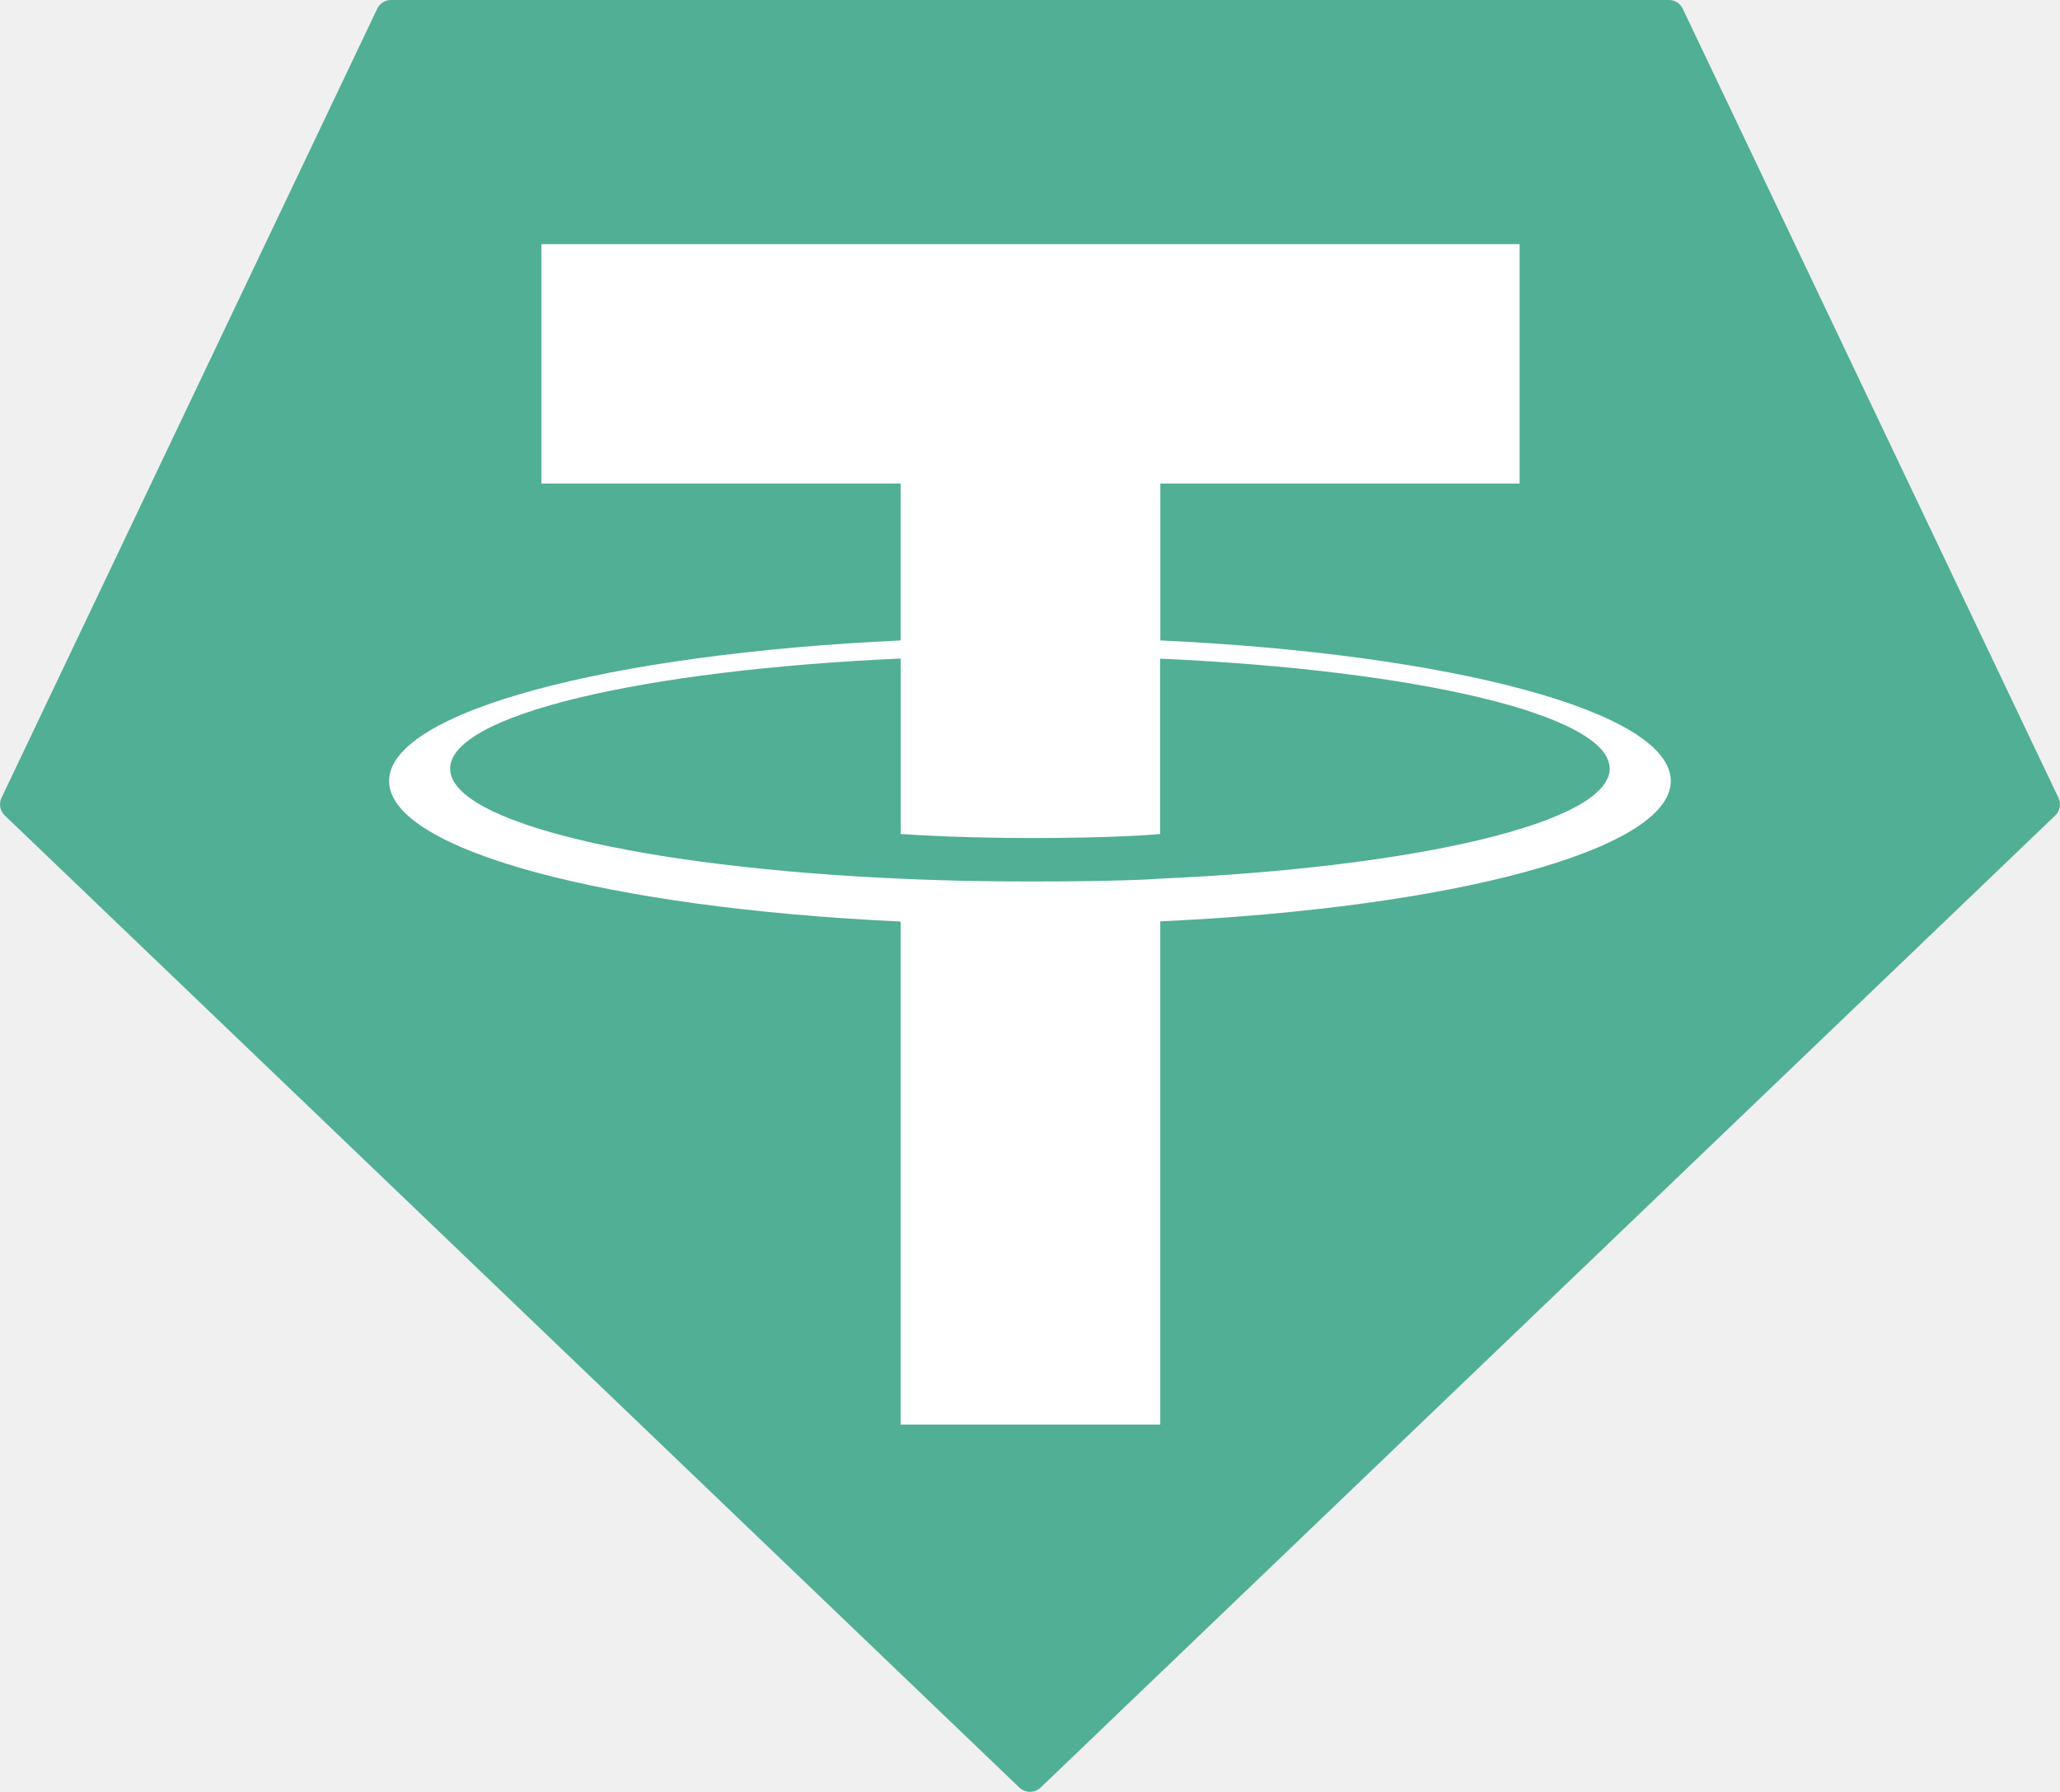
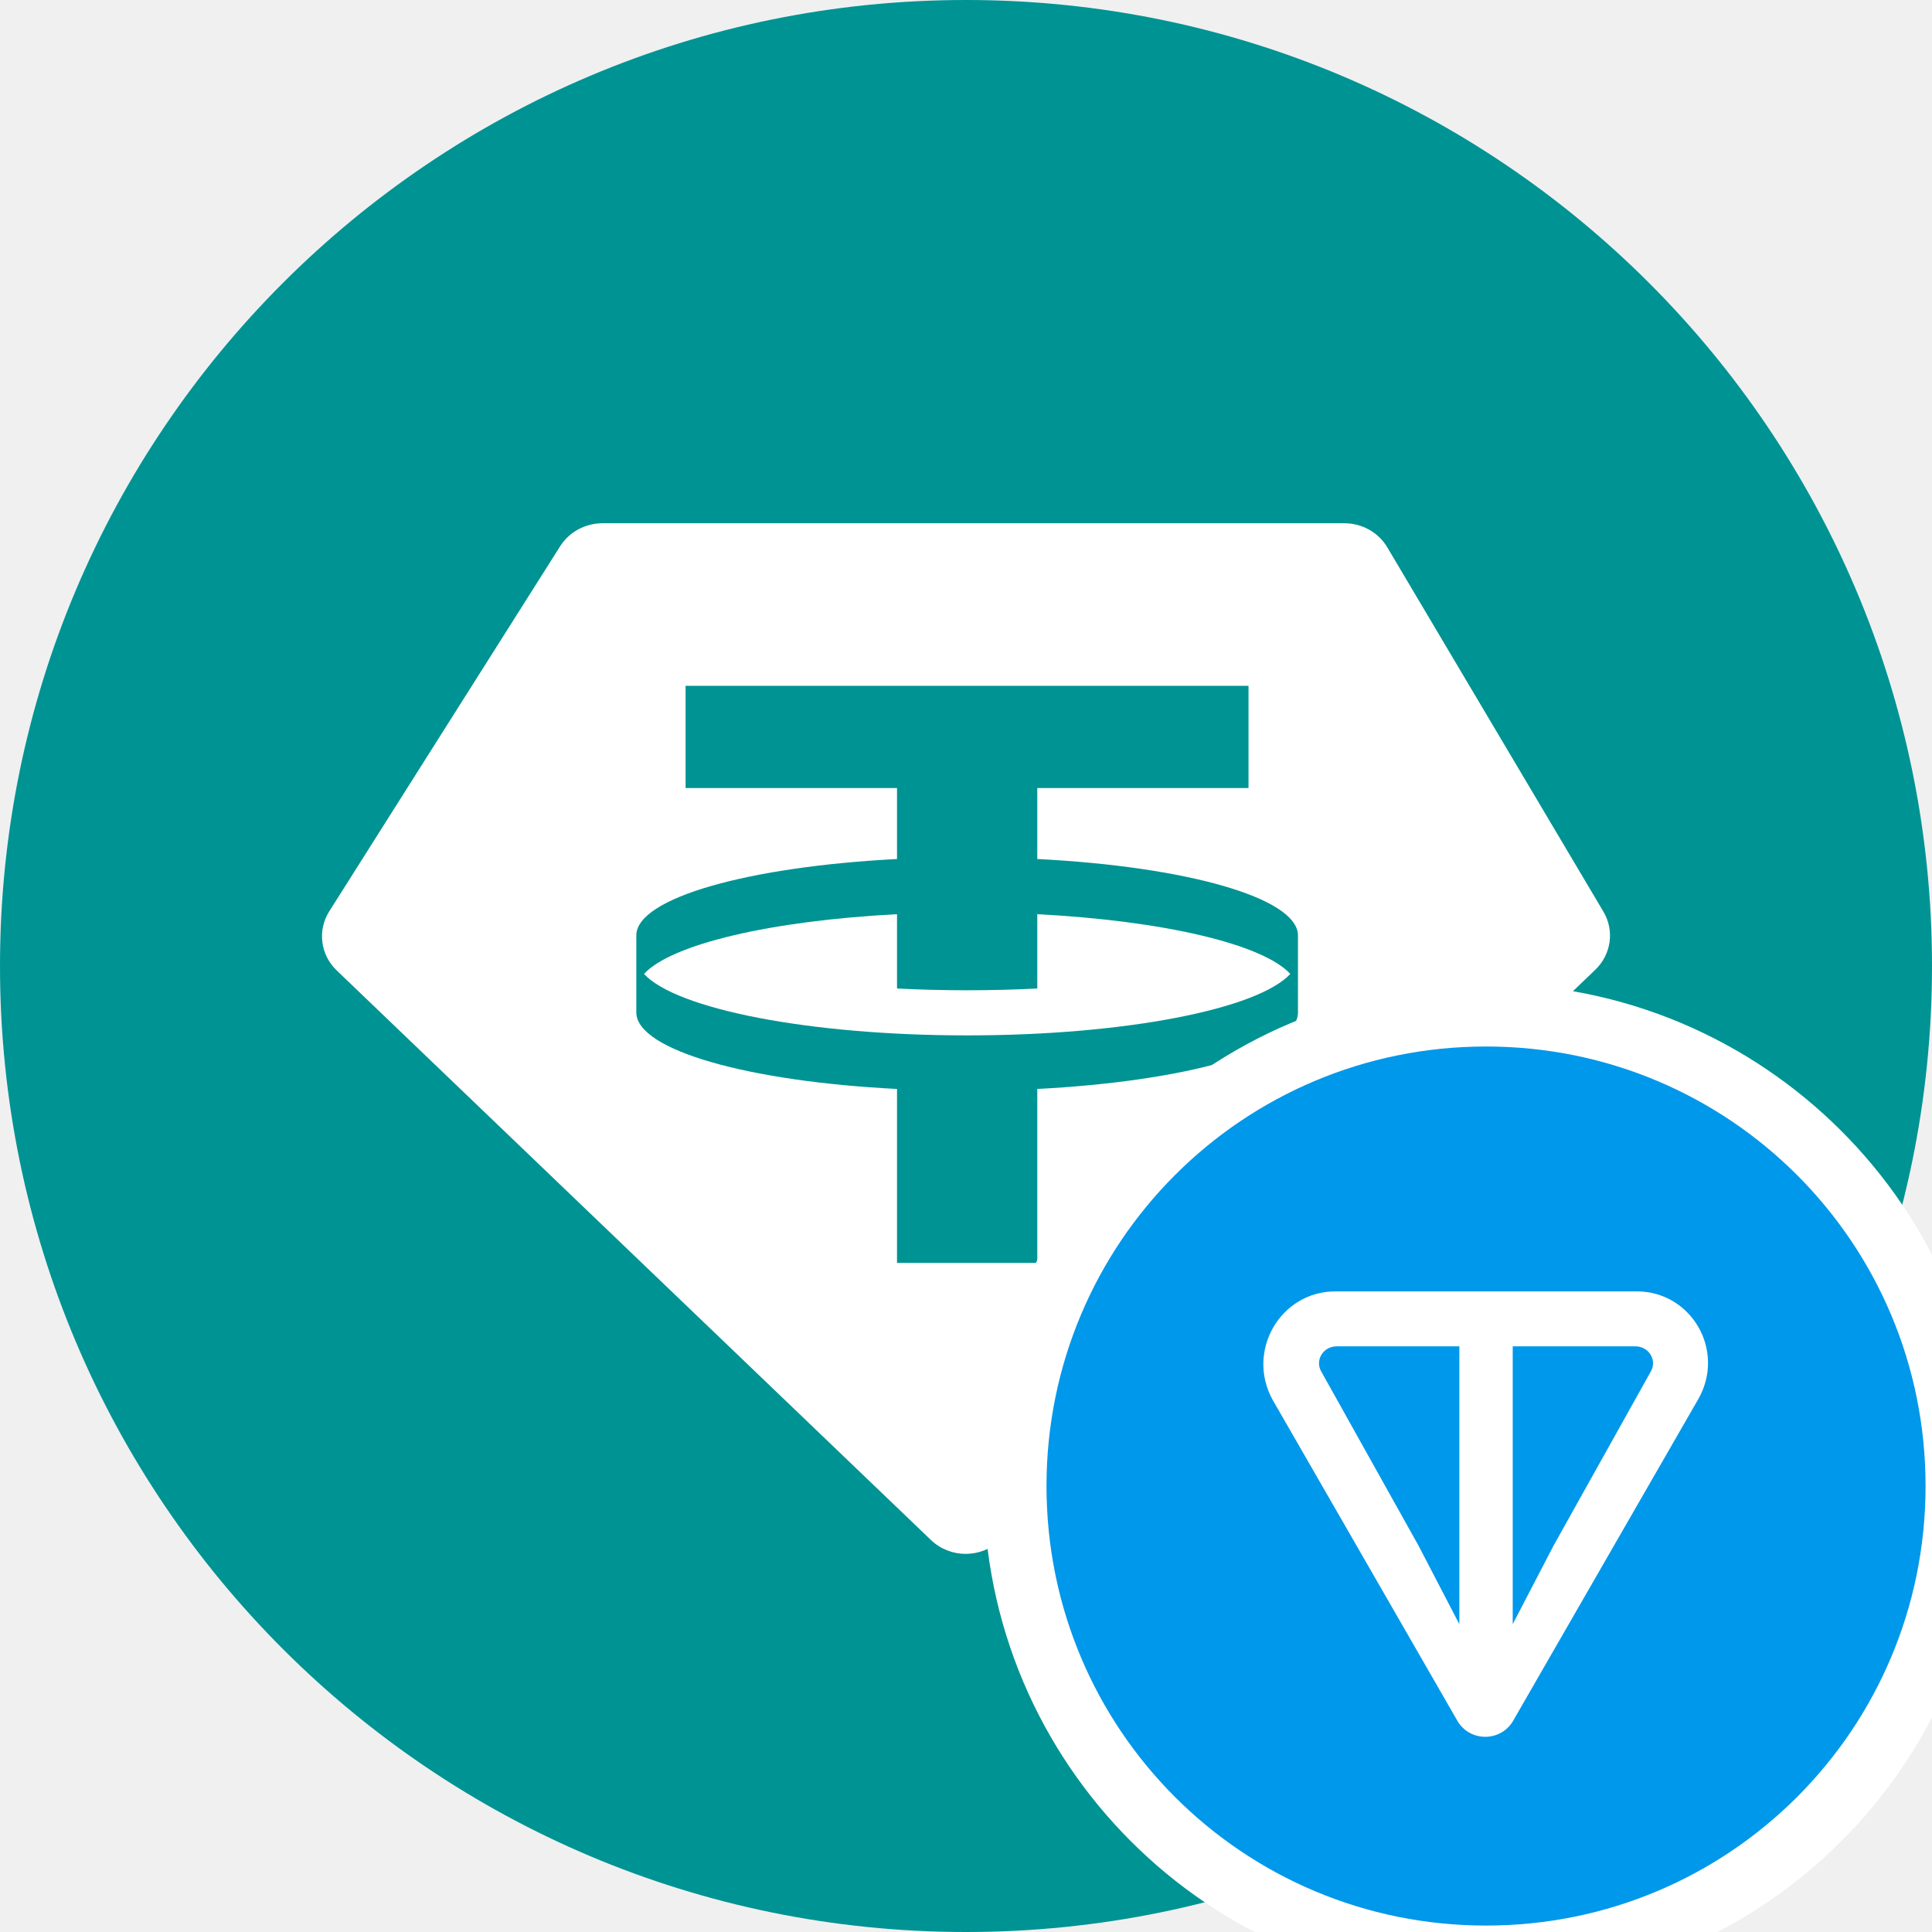
- <svg xmlns="http://www.w3.org/2000/svg" id="Layer_1" data-name="Layer 1" viewBox="0 0 339.43 295.27">
-   <path d="M62.15,1.45l-61.89,130a2.52,2.52,0,0,0,.54,2.94L167.95,294.56a2.55,2.55,0,0,0,3.53,0L338.63,134.4a2.52,2.52,0,0,0,.54-2.94l-61.89-130A2.5,2.5,0,0,0,275,0H64.45a2.5,2.5,0,0,0-2.3,1.45h0Z" style="fill:#50af95;fill-rule:evenodd" />
-   <path d="M191.19,144.8v0c-1.2.09-7.4,0.46-21.23,0.46-11,0-18.81-.33-21.55-0.46v0c-42.51-1.87-74.24-9.27-74.24-18.13s31.73-16.25,74.24-18.15v28.91c2.78,0.2,10.74.67,21.74,0.67,13.2,0,19.81-.55,21-0.66v-28.9c42.42,1.89,74.08,9.29,74.08,18.13s-31.65,16.24-74.08,18.12h0Zm0-39.25V79.68h59.2V40.23H89.21V79.68H148.4v25.86c-48.11,2.21-84.29,11.74-84.29,23.16s36.18,20.94,84.29,23.16v82.9h42.78V151.83c48-2.21,84.12-11.73,84.12-23.14s-36.09-20.93-84.12-23.15h0Zm0,0h0Z" style="fill:#fff;fill-rule:evenodd" />
+ <svg xmlns="http://www.w3.org/2000/svg" width="48" height="48" viewBox="0 0 48 48" fill="none">
+   <g clip-path="url(#clip0_tether)">
+     <path d="M24 48C37.255 48 48 37.255 48 24C48 10.745 37.255 0 24 0C10.745 0 0 10.745 0 24C0 37.255 10.745 48 24 48Z" fill="#009393" />
+     <path d="M39.836 22.649L34.466 13.597C34.245 13.225 33.839 13 33.398 13H14.967C14.541 13 14.145 13.215 13.919 13.568L8.182 22.639C7.883 23.109 7.957 23.721 8.368 24.113L23.128 38.26C23.608 38.721 24.376 38.721 24.856 38.26L39.635 24.093C40.032 23.711 40.115 23.119 39.836 22.649ZM32.248 25.165C32.228 26.09 29.462 26.864 25.771 27.055V31.377H22.286V27.055C18.599 26.869 15.834 26.095 15.809 25.165V23.231C15.829 22.306 18.595 21.533 22.286 21.342V19.579H17.033V17.039H31.019V19.579H25.771V21.342C29.458 21.528 32.224 22.301 32.248 23.231V25.165Z" fill="white" />
+     <path d="M25.771 24.559C25.208 24.588 24.626 24.603 24.029 24.603C23.431 24.603 22.849 24.588 22.286 24.559V22.713C19.153 22.875 16.68 23.457 16 24.197C16.803 25.068 20.093 25.724 24.029 25.724C27.964 25.724 31.254 25.068 32.057 24.197C31.377 23.457 28.904 22.875 25.771 22.713V24.559Z" fill="white" />
+   </g>
+   <g transform="translate(26, 26) scale(0.39)">
+     <circle cx="28" cy="28" r="32" fill="white" />
+     <path d="M28,56c15.5,0,28-12.5,28-28S43.5,0,28,0S0,12.5,0,28S12.5,56,28,56z" fill="#0098EA" />
+     <path d="M37.6,15.6H18.4c-3.5,0-5.7,3.8-4,6.9l11.8,20.5c0.8,1.3,2.7,1.3,3.5,0l11.8-20.5 C43.3,19.4,41.1,15.6,37.6,15.6L37.6,15.6z M26.3,36.8l-2.6-5l-6.2-11.1c-0.4-0.7,0.1-1.6,1-1.6h7.8L26.3,36.8L26.3,36.8z M38.5,20.7l-6.2,11.1l-2.6,5V19.1h7.8C38.4,19.1,38.9,20,38.5,20.7z" fill="white" />
+   </g>
+   <defs>
+     <clipPath id="clip0_tether">
+       <rect width="48" height="48" fill="white" />
+     </clipPath>
+   </defs>
</svg>
